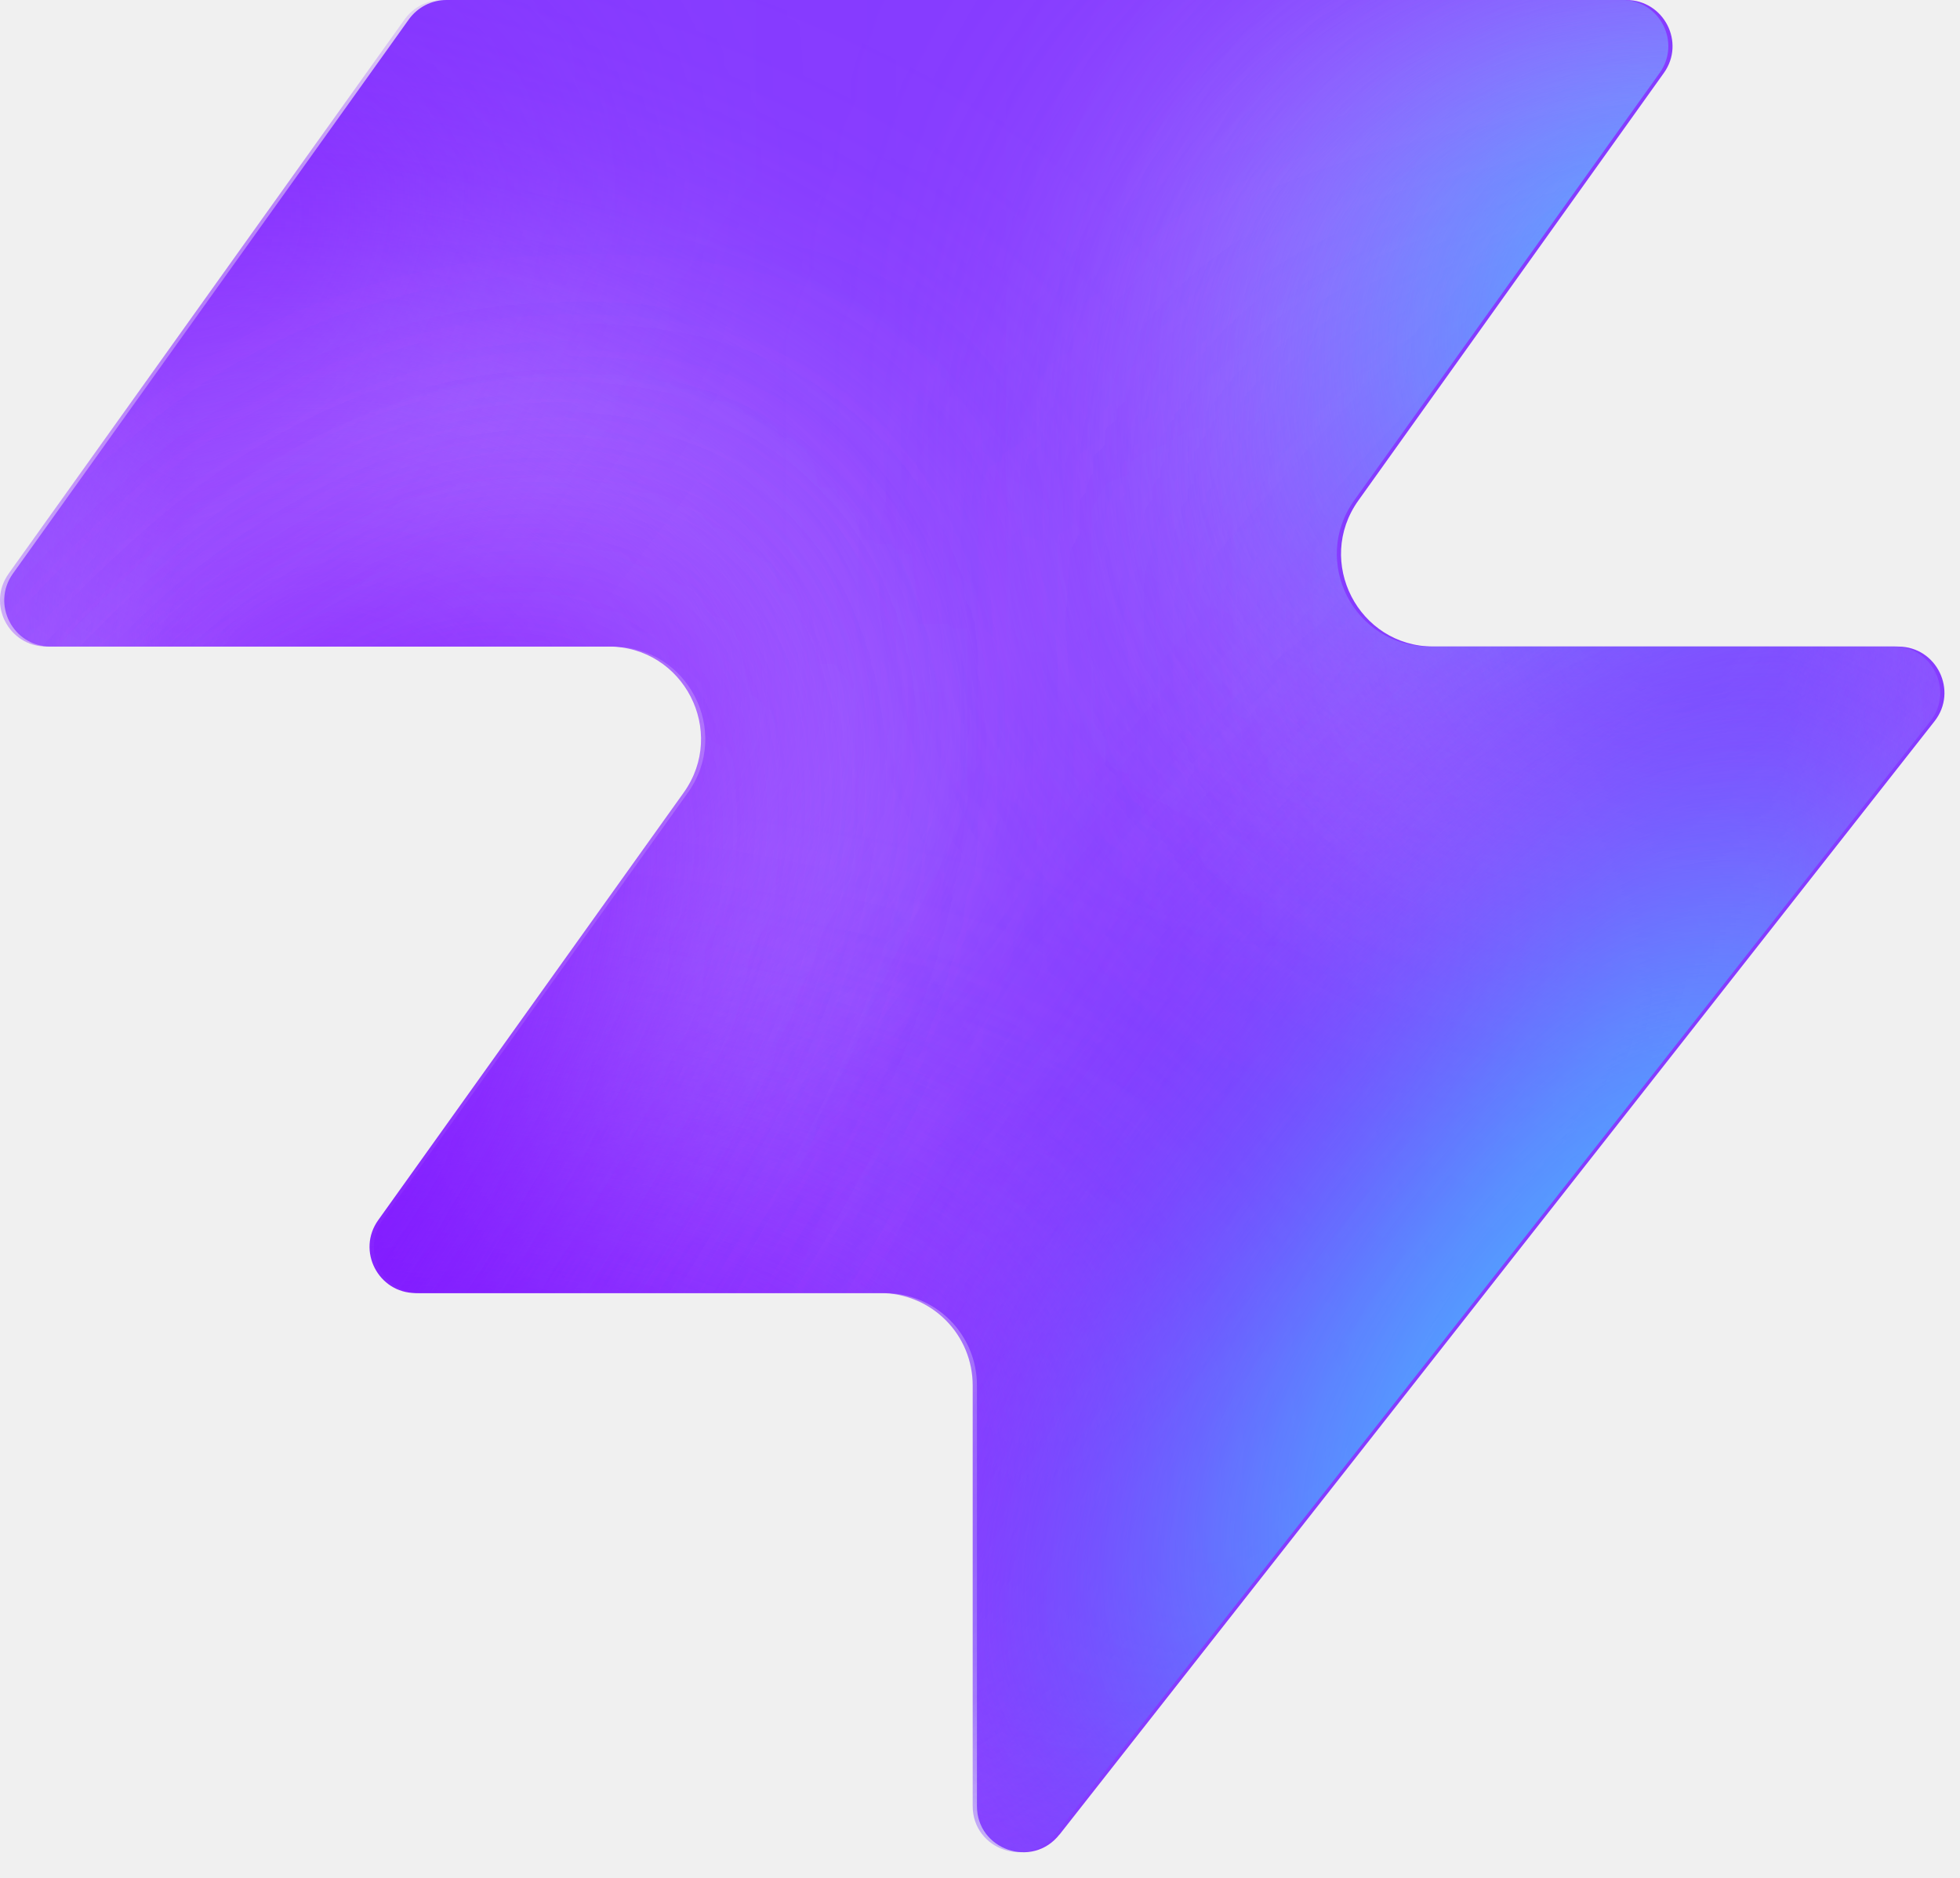
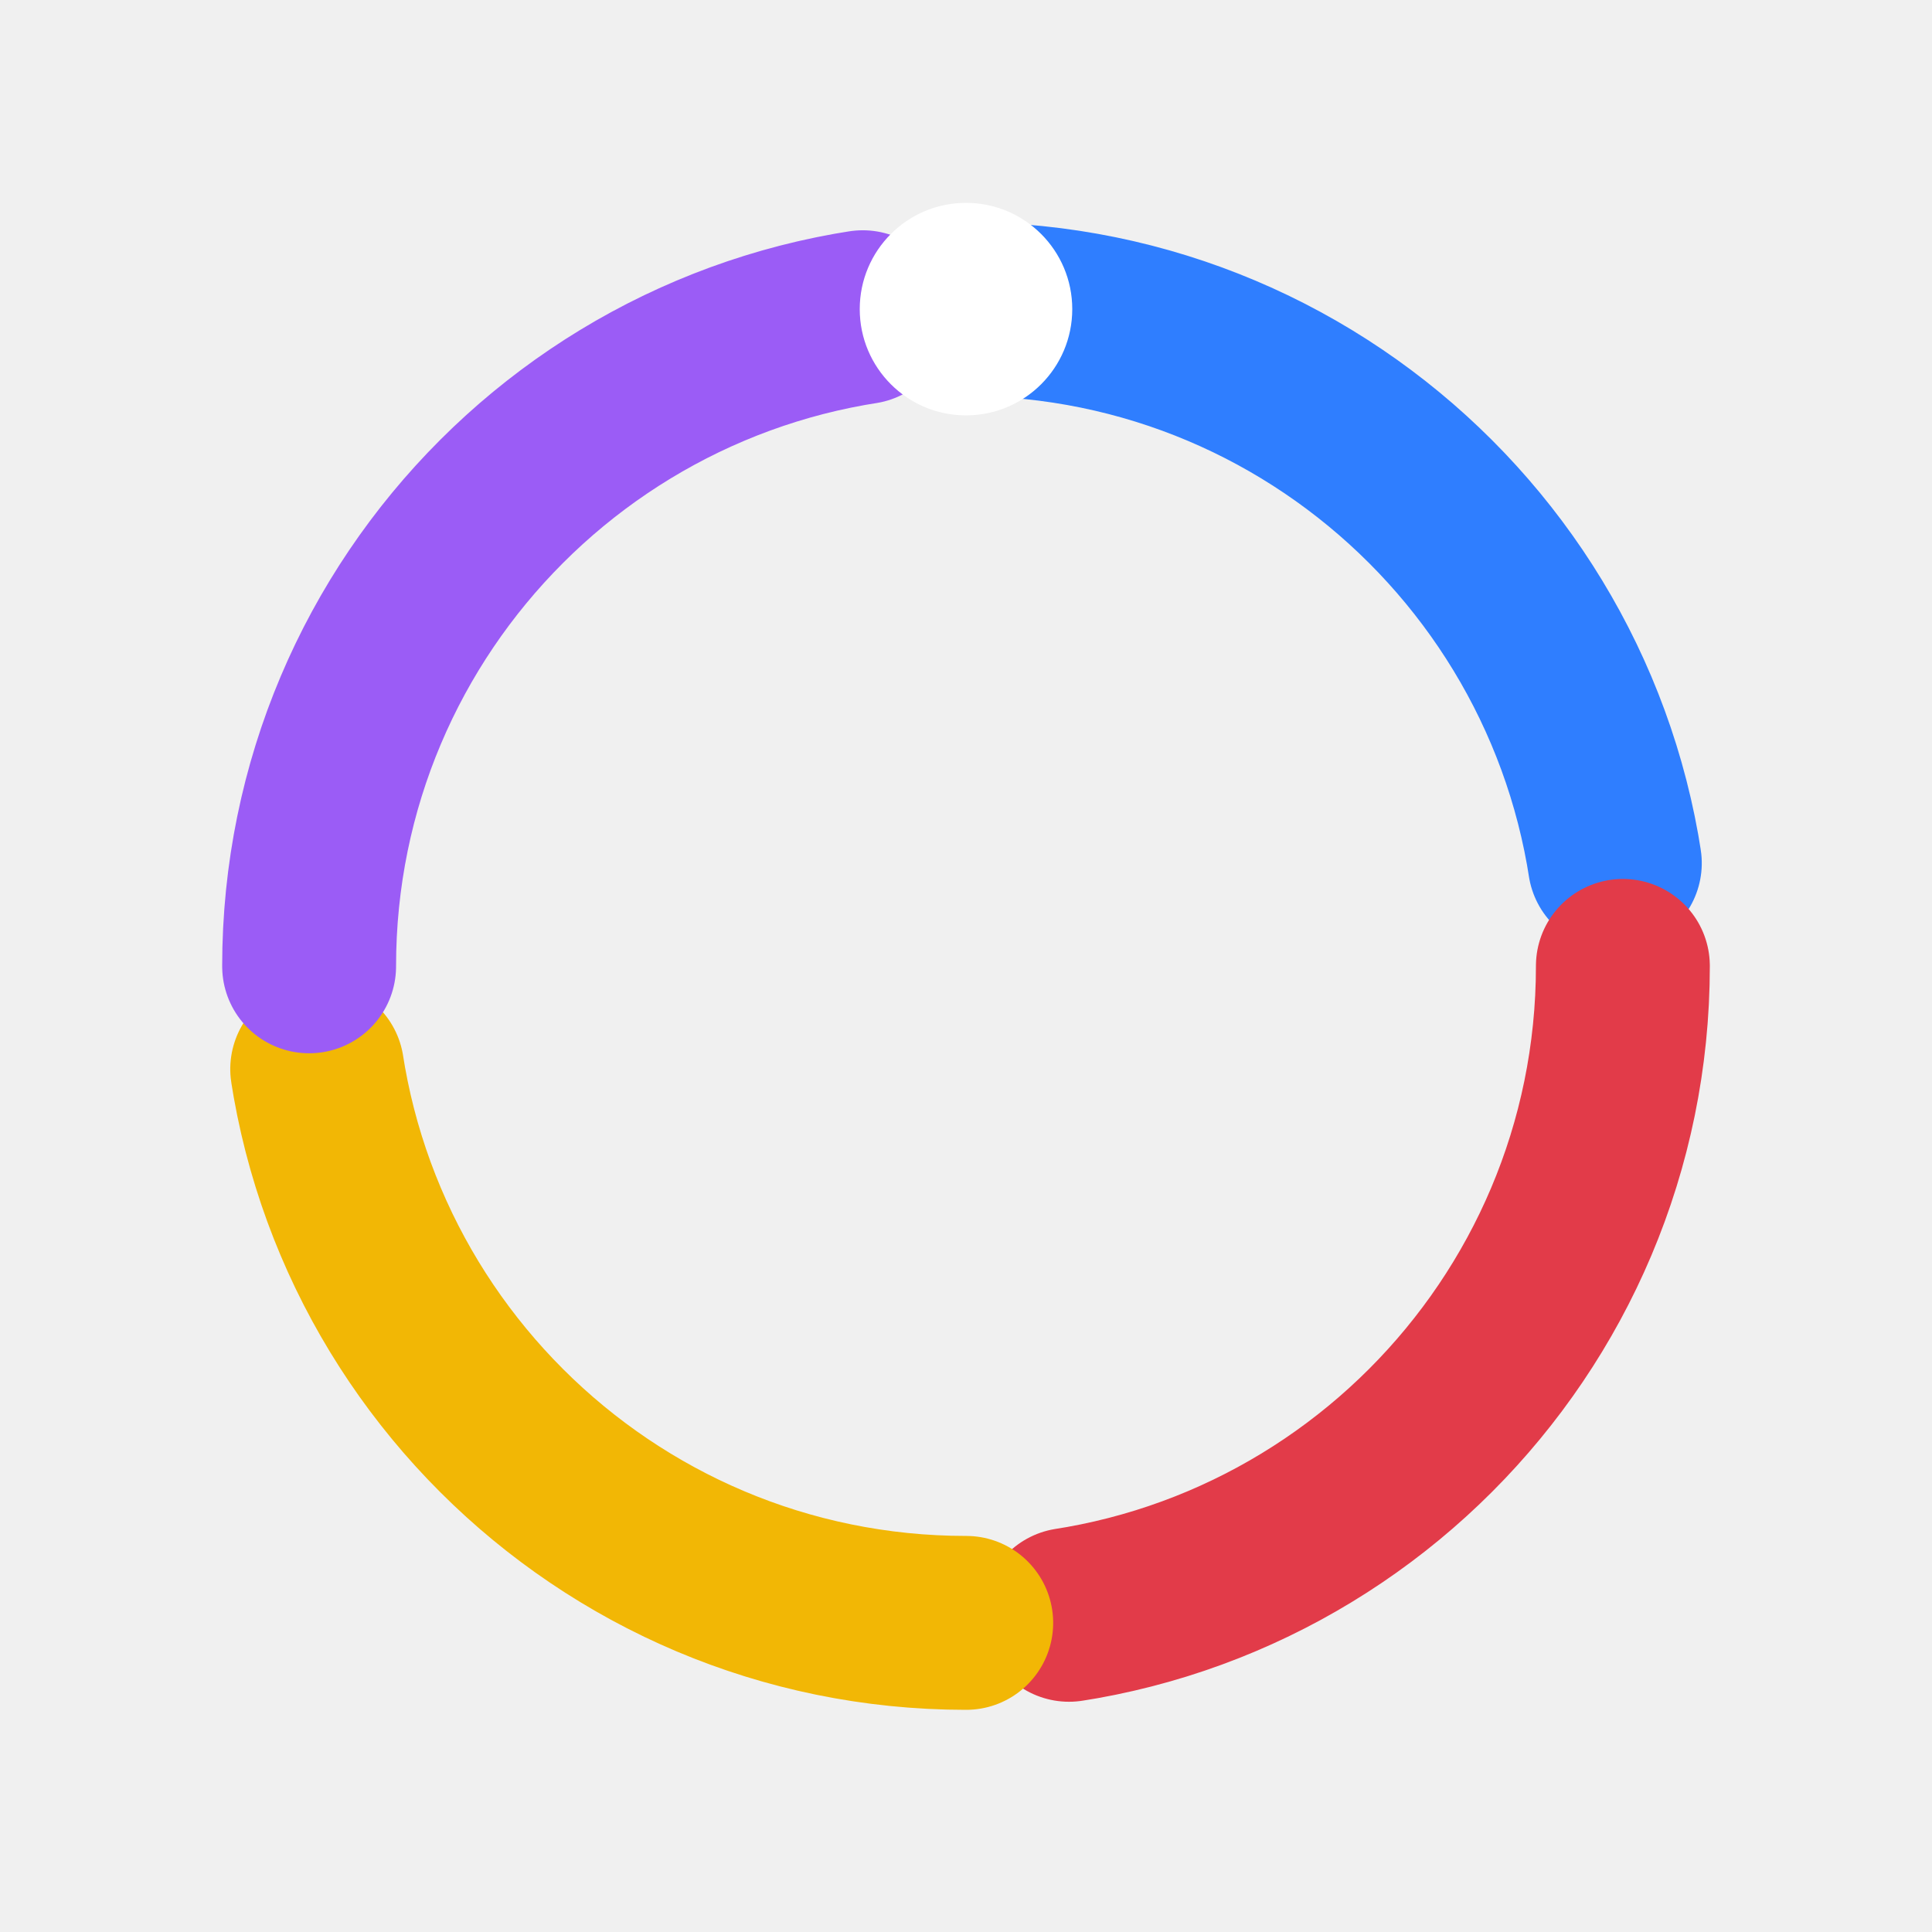
- <svg xmlns="http://www.w3.org/2000/svg" width="48" height="46" fill="none" viewBox="0 0 48 46">
-   <path fill="#863bff" d="M25.946 44.938c-.664.845-2.021.375-2.021-.698V33.937a2.26 2.26 0 0 0-2.262-2.262H10.287c-.92 0-1.456-1.04-.92-1.788l7.48-10.471c1.07-1.497 0-3.578-1.842-3.578H1.237c-.92 0-1.456-1.04-.92-1.788L10.013.474c.214-.297.556-.474.92-.474h28.894c.92 0 1.456 1.04.92 1.788l-7.48 10.471c-1.07 1.498 0 3.579 1.842 3.579h11.377c.943 0 1.473 1.088.89 1.83L25.947 44.94z" style="fill:#863bff;fill:color(display-p3 .525 .23 1);fill-opacity:1" />
-   <mask id="a" width="48" height="46" x="0" y="0" maskUnits="userSpaceOnUse" style="mask-type:alpha">
-     <path fill="#000" d="M25.842 44.938c-.664.844-2.021.375-2.021-.698V33.937a2.26 2.26 0 0 0-2.262-2.262H10.183c-.92 0-1.456-1.04-.92-1.788l7.48-10.471c1.07-1.498 0-3.579-1.842-3.579H1.133c-.92 0-1.456-1.04-.92-1.787L9.91.473c.214-.297.556-.474.92-.474h28.894c.92 0 1.456 1.04.92 1.788l-7.48 10.471c-1.07 1.498 0 3.578 1.842 3.578h11.377c.943 0 1.473 1.088.89 1.832L25.843 44.94z" style="fill:#000;fill-opacity:1" />
-   </mask>
-   <g mask="url(#a)">
-     <g filter="url(#b)">
-       <ellipse cx="5.508" cy="14.704" fill="#ede6ff" rx="5.508" ry="14.704" style="fill:#ede6ff;fill:color(display-p3 .927 .903 1);fill-opacity:1" transform="matrix(.00324 1 1 -.00324 -4.47 31.516)" />
-     </g>
-     <g filter="url(#c)">
-       <ellipse cx="10.399" cy="29.851" fill="#ede6ff" rx="10.399" ry="29.851" style="fill:#ede6ff;fill:color(display-p3 .927 .903 1);fill-opacity:1" transform="matrix(.00324 1 1 -.00324 -39.328 7.883)" />
-     </g>
-     <g filter="url(#d)">
-       <ellipse cx="5.508" cy="30.487" fill="#7e14ff" rx="5.508" ry="30.487" style="fill:#7e14ff;fill:color(display-p3 .492 .077 1);fill-opacity:1" transform="rotate(89.814 -25.913 -14.639)scale(1 -1)" />
-     </g>
-     <g filter="url(#e)">
-       <ellipse cx="5.508" cy="30.599" fill="#7e14ff" rx="5.508" ry="30.599" style="fill:#7e14ff;fill:color(display-p3 .492 .077 1);fill-opacity:1" transform="rotate(89.814 -32.644 -3.334)scale(1 -1)" />
-     </g>
-     <g filter="url(#f)">
-       <ellipse cx="5.508" cy="30.599" fill="#7e14ff" rx="5.508" ry="30.599" style="fill:#7e14ff;fill:color(display-p3 .492 .077 1);fill-opacity:1" transform="matrix(.00324 1 1 -.00324 -34.34 30.47)" />
-     </g>
-     <g filter="url(#g)">
-       <ellipse cx="14.072" cy="22.078" fill="#ede6ff" rx="14.072" ry="22.078" style="fill:#ede6ff;fill:color(display-p3 .927 .903 1);fill-opacity:1" transform="rotate(93.35 24.506 48.493)scale(-1 1)" />
-     </g>
-     <g filter="url(#h)">
-       <ellipse cx="3.47" cy="21.501" fill="#7e14ff" rx="3.47" ry="21.501" style="fill:#7e14ff;fill:color(display-p3 .492 .077 1);fill-opacity:1" transform="rotate(89.009 28.708 47.59)scale(-1 1)" />
-     </g>
-     <g filter="url(#i)">
-       <ellipse cx="3.47" cy="21.501" fill="#7e14ff" rx="3.47" ry="21.501" style="fill:#7e14ff;fill:color(display-p3 .492 .077 1);fill-opacity:1" transform="rotate(89.009 28.708 47.59)scale(-1 1)" />
-     </g>
-     <g filter="url(#j)">
-       <ellipse cx=".387" cy="8.972" fill="#7e14ff" rx="4.407" ry="29.108" style="fill:#7e14ff;fill:color(display-p3 .492 .077 1);fill-opacity:1" transform="rotate(39.51 .387 8.972)" />
-     </g>
-     <g filter="url(#k)">
-       <ellipse cx="47.523" cy="-6.092" fill="#7e14ff" rx="4.407" ry="29.108" style="fill:#7e14ff;fill:color(display-p3 .492 .077 1);fill-opacity:1" transform="rotate(37.892 47.523 -6.092)" />
-     </g>
-     <g filter="url(#l)">
-       <ellipse cx="41.412" cy="6.333" fill="#47bfff" rx="5.971" ry="9.665" style="fill:#47bfff;fill:color(display-p3 .28 .748 1);fill-opacity:1" transform="rotate(37.892 41.412 6.333)" />
-     </g>
-     <g filter="url(#m)">
-       <ellipse cx="-1.879" cy="38.332" fill="#7e14ff" rx="4.407" ry="29.108" style="fill:#7e14ff;fill:color(display-p3 .492 .077 1);fill-opacity:1" transform="rotate(37.892 -1.88 38.332)" />
-     </g>
-     <g filter="url(#n)">
-       <ellipse cx="-1.879" cy="38.332" fill="#7e14ff" rx="4.407" ry="29.108" style="fill:#7e14ff;fill:color(display-p3 .492 .077 1);fill-opacity:1" transform="rotate(37.892 -1.88 38.332)" />
-     </g>
-     <g filter="url(#o)">
-       <ellipse cx="35.651" cy="29.907" fill="#7e14ff" rx="4.407" ry="29.108" style="fill:#7e14ff;fill:color(display-p3 .492 .077 1);fill-opacity:1" transform="rotate(37.892 35.651 29.907)" />
-     </g>
-     <g filter="url(#p)">
-       <ellipse cx="38.418" cy="32.4" fill="#47bfff" rx="5.971" ry="15.297" style="fill:#47bfff;fill:color(display-p3 .28 .748 1);fill-opacity:1" transform="rotate(37.892 38.418 32.4)" />
-     </g>
+ <svg xmlns="http://www.w3.org/2000/svg" width="64" height="64" viewBox="0 0 64 64">
+   <g transform="translate(32 32)">
+     <circle r="21.76" fill="none" stroke="#2F7EFF" stroke-width="5.76" stroke-linecap="round" stroke-dasharray="30.762 105.96" stroke-dashoffset="0" transform="rotate(-90)" />
+     <circle r="21.76" fill="none" stroke="#E23B49" stroke-width="5.76" stroke-linecap="round" stroke-dasharray="30.762 105.96" stroke-dashoffset="-34.181" transform="rotate(-90)" />
+     <circle r="21.76" fill="none" stroke="#F2B705" stroke-width="5.76" stroke-linecap="round" stroke-dasharray="30.762 105.96" stroke-dashoffset="-68.361" transform="rotate(-90)" />
+     <circle r="21.76" fill="none" stroke="#9B5CF6" stroke-width="5.76" stroke-linecap="round" stroke-dasharray="30.762 105.96" stroke-dashoffset="-102.542" transform="rotate(-90)" />
+     <circle cx="0" cy="-21.76" r="3.52" fill="#ffffff" />
  </g>
-   <defs>
-     <filter id="b" width="60.045" height="41.654" x="-19.77" y="16.149" color-interpolation-filters="sRGB" filterUnits="userSpaceOnUse">
-       <feFlood flood-opacity="0" result="BackgroundImageFix" />
-       <feBlend in="SourceGraphic" in2="BackgroundImageFix" result="shape" />
-       <feGaussianBlur result="effect1_foregroundBlur_2002_17158" stdDeviation="7.659" />
-     </filter>
-     <filter id="c" width="90.34" height="51.437" x="-54.613" y="-7.533" color-interpolation-filters="sRGB" filterUnits="userSpaceOnUse">
-       <feFlood flood-opacity="0" result="BackgroundImageFix" />
-       <feBlend in="SourceGraphic" in2="BackgroundImageFix" result="shape" />
-       <feGaussianBlur result="effect1_foregroundBlur_2002_17158" stdDeviation="7.659" />
-     </filter>
-     <filter id="d" width="79.355" height="29.4" x="-49.64" y="2.03" color-interpolation-filters="sRGB" filterUnits="userSpaceOnUse">
-       <feFlood flood-opacity="0" result="BackgroundImageFix" />
-       <feBlend in="SourceGraphic" in2="BackgroundImageFix" result="shape" />
-       <feGaussianBlur result="effect1_foregroundBlur_2002_17158" stdDeviation="4.596" />
-     </filter>
-     <filter id="e" width="79.579" height="29.4" x="-45.045" y="20.029" color-interpolation-filters="sRGB" filterUnits="userSpaceOnUse">
-       <feFlood flood-opacity="0" result="BackgroundImageFix" />
-       <feBlend in="SourceGraphic" in2="BackgroundImageFix" result="shape" />
-       <feGaussianBlur result="effect1_foregroundBlur_2002_17158" stdDeviation="4.596" />
-     </filter>
-     <filter id="f" width="79.579" height="29.4" x="-43.513" y="21.178" color-interpolation-filters="sRGB" filterUnits="userSpaceOnUse">
-       <feFlood flood-opacity="0" result="BackgroundImageFix" />
-       <feBlend in="SourceGraphic" in2="BackgroundImageFix" result="shape" />
-       <feGaussianBlur result="effect1_foregroundBlur_2002_17158" stdDeviation="4.596" />
-     </filter>
-     <filter id="g" width="74.749" height="58.852" x="15.756" y="-17.901" color-interpolation-filters="sRGB" filterUnits="userSpaceOnUse">
-       <feFlood flood-opacity="0" result="BackgroundImageFix" />
-       <feBlend in="SourceGraphic" in2="BackgroundImageFix" result="shape" />
-       <feGaussianBlur result="effect1_foregroundBlur_2002_17158" stdDeviation="7.659" />
-     </filter>
-     <filter id="h" width="61.377" height="25.362" x="23.548" y="2.284" color-interpolation-filters="sRGB" filterUnits="userSpaceOnUse">
-       <feFlood flood-opacity="0" result="BackgroundImageFix" />
-       <feBlend in="SourceGraphic" in2="BackgroundImageFix" result="shape" />
-       <feGaussianBlur result="effect1_foregroundBlur_2002_17158" stdDeviation="4.596" />
-     </filter>
-     <filter id="i" width="61.377" height="25.362" x="23.548" y="2.284" color-interpolation-filters="sRGB" filterUnits="userSpaceOnUse">
-       <feFlood flood-opacity="0" result="BackgroundImageFix" />
-       <feBlend in="SourceGraphic" in2="BackgroundImageFix" result="shape" />
-       <feGaussianBlur result="effect1_foregroundBlur_2002_17158" stdDeviation="4.596" />
-     </filter>
-     <filter id="j" width="56.045" height="63.649" x="-27.636" y="-22.853" color-interpolation-filters="sRGB" filterUnits="userSpaceOnUse">
-       <feFlood flood-opacity="0" result="BackgroundImageFix" />
-       <feBlend in="SourceGraphic" in2="BackgroundImageFix" result="shape" />
-       <feGaussianBlur result="effect1_foregroundBlur_2002_17158" stdDeviation="4.596" />
-     </filter>
-     <filter id="k" width="54.814" height="64.646" x="20.116" y="-38.415" color-interpolation-filters="sRGB" filterUnits="userSpaceOnUse">
-       <feFlood flood-opacity="0" result="BackgroundImageFix" />
-       <feBlend in="SourceGraphic" in2="BackgroundImageFix" result="shape" />
-       <feGaussianBlur result="effect1_foregroundBlur_2002_17158" stdDeviation="4.596" />
-     </filter>
-     <filter id="l" width="33.541" height="35.313" x="24.641" y="-11.323" color-interpolation-filters="sRGB" filterUnits="userSpaceOnUse">
-       <feFlood flood-opacity="0" result="BackgroundImageFix" />
-       <feBlend in="SourceGraphic" in2="BackgroundImageFix" result="shape" />
-       <feGaussianBlur result="effect1_foregroundBlur_2002_17158" stdDeviation="4.596" />
-     </filter>
-     <filter id="m" width="54.814" height="64.646" x="-29.286" y="6.009" color-interpolation-filters="sRGB" filterUnits="userSpaceOnUse">
-       <feFlood flood-opacity="0" result="BackgroundImageFix" />
-       <feBlend in="SourceGraphic" in2="BackgroundImageFix" result="shape" />
-       <feGaussianBlur result="effect1_foregroundBlur_2002_17158" stdDeviation="4.596" />
-     </filter>
-     <filter id="n" width="54.814" height="64.646" x="-29.286" y="6.009" color-interpolation-filters="sRGB" filterUnits="userSpaceOnUse">
-       <feFlood flood-opacity="0" result="BackgroundImageFix" />
-       <feBlend in="SourceGraphic" in2="BackgroundImageFix" result="shape" />
-       <feGaussianBlur result="effect1_foregroundBlur_2002_17158" stdDeviation="4.596" />
-     </filter>
-     <filter id="o" width="54.814" height="64.646" x="8.244" y="-2.416" color-interpolation-filters="sRGB" filterUnits="userSpaceOnUse">
-       <feFlood flood-opacity="0" result="BackgroundImageFix" />
-       <feBlend in="SourceGraphic" in2="BackgroundImageFix" result="shape" />
-       <feGaussianBlur result="effect1_foregroundBlur_2002_17158" stdDeviation="4.596" />
-     </filter>
-     <filter id="p" width="39.409" height="43.623" x="18.713" y="10.588" color-interpolation-filters="sRGB" filterUnits="userSpaceOnUse">
-       <feFlood flood-opacity="0" result="BackgroundImageFix" />
-       <feBlend in="SourceGraphic" in2="BackgroundImageFix" result="shape" />
-       <feGaussianBlur result="effect1_foregroundBlur_2002_17158" stdDeviation="4.596" />
-     </filter>
-   </defs>
</svg>
